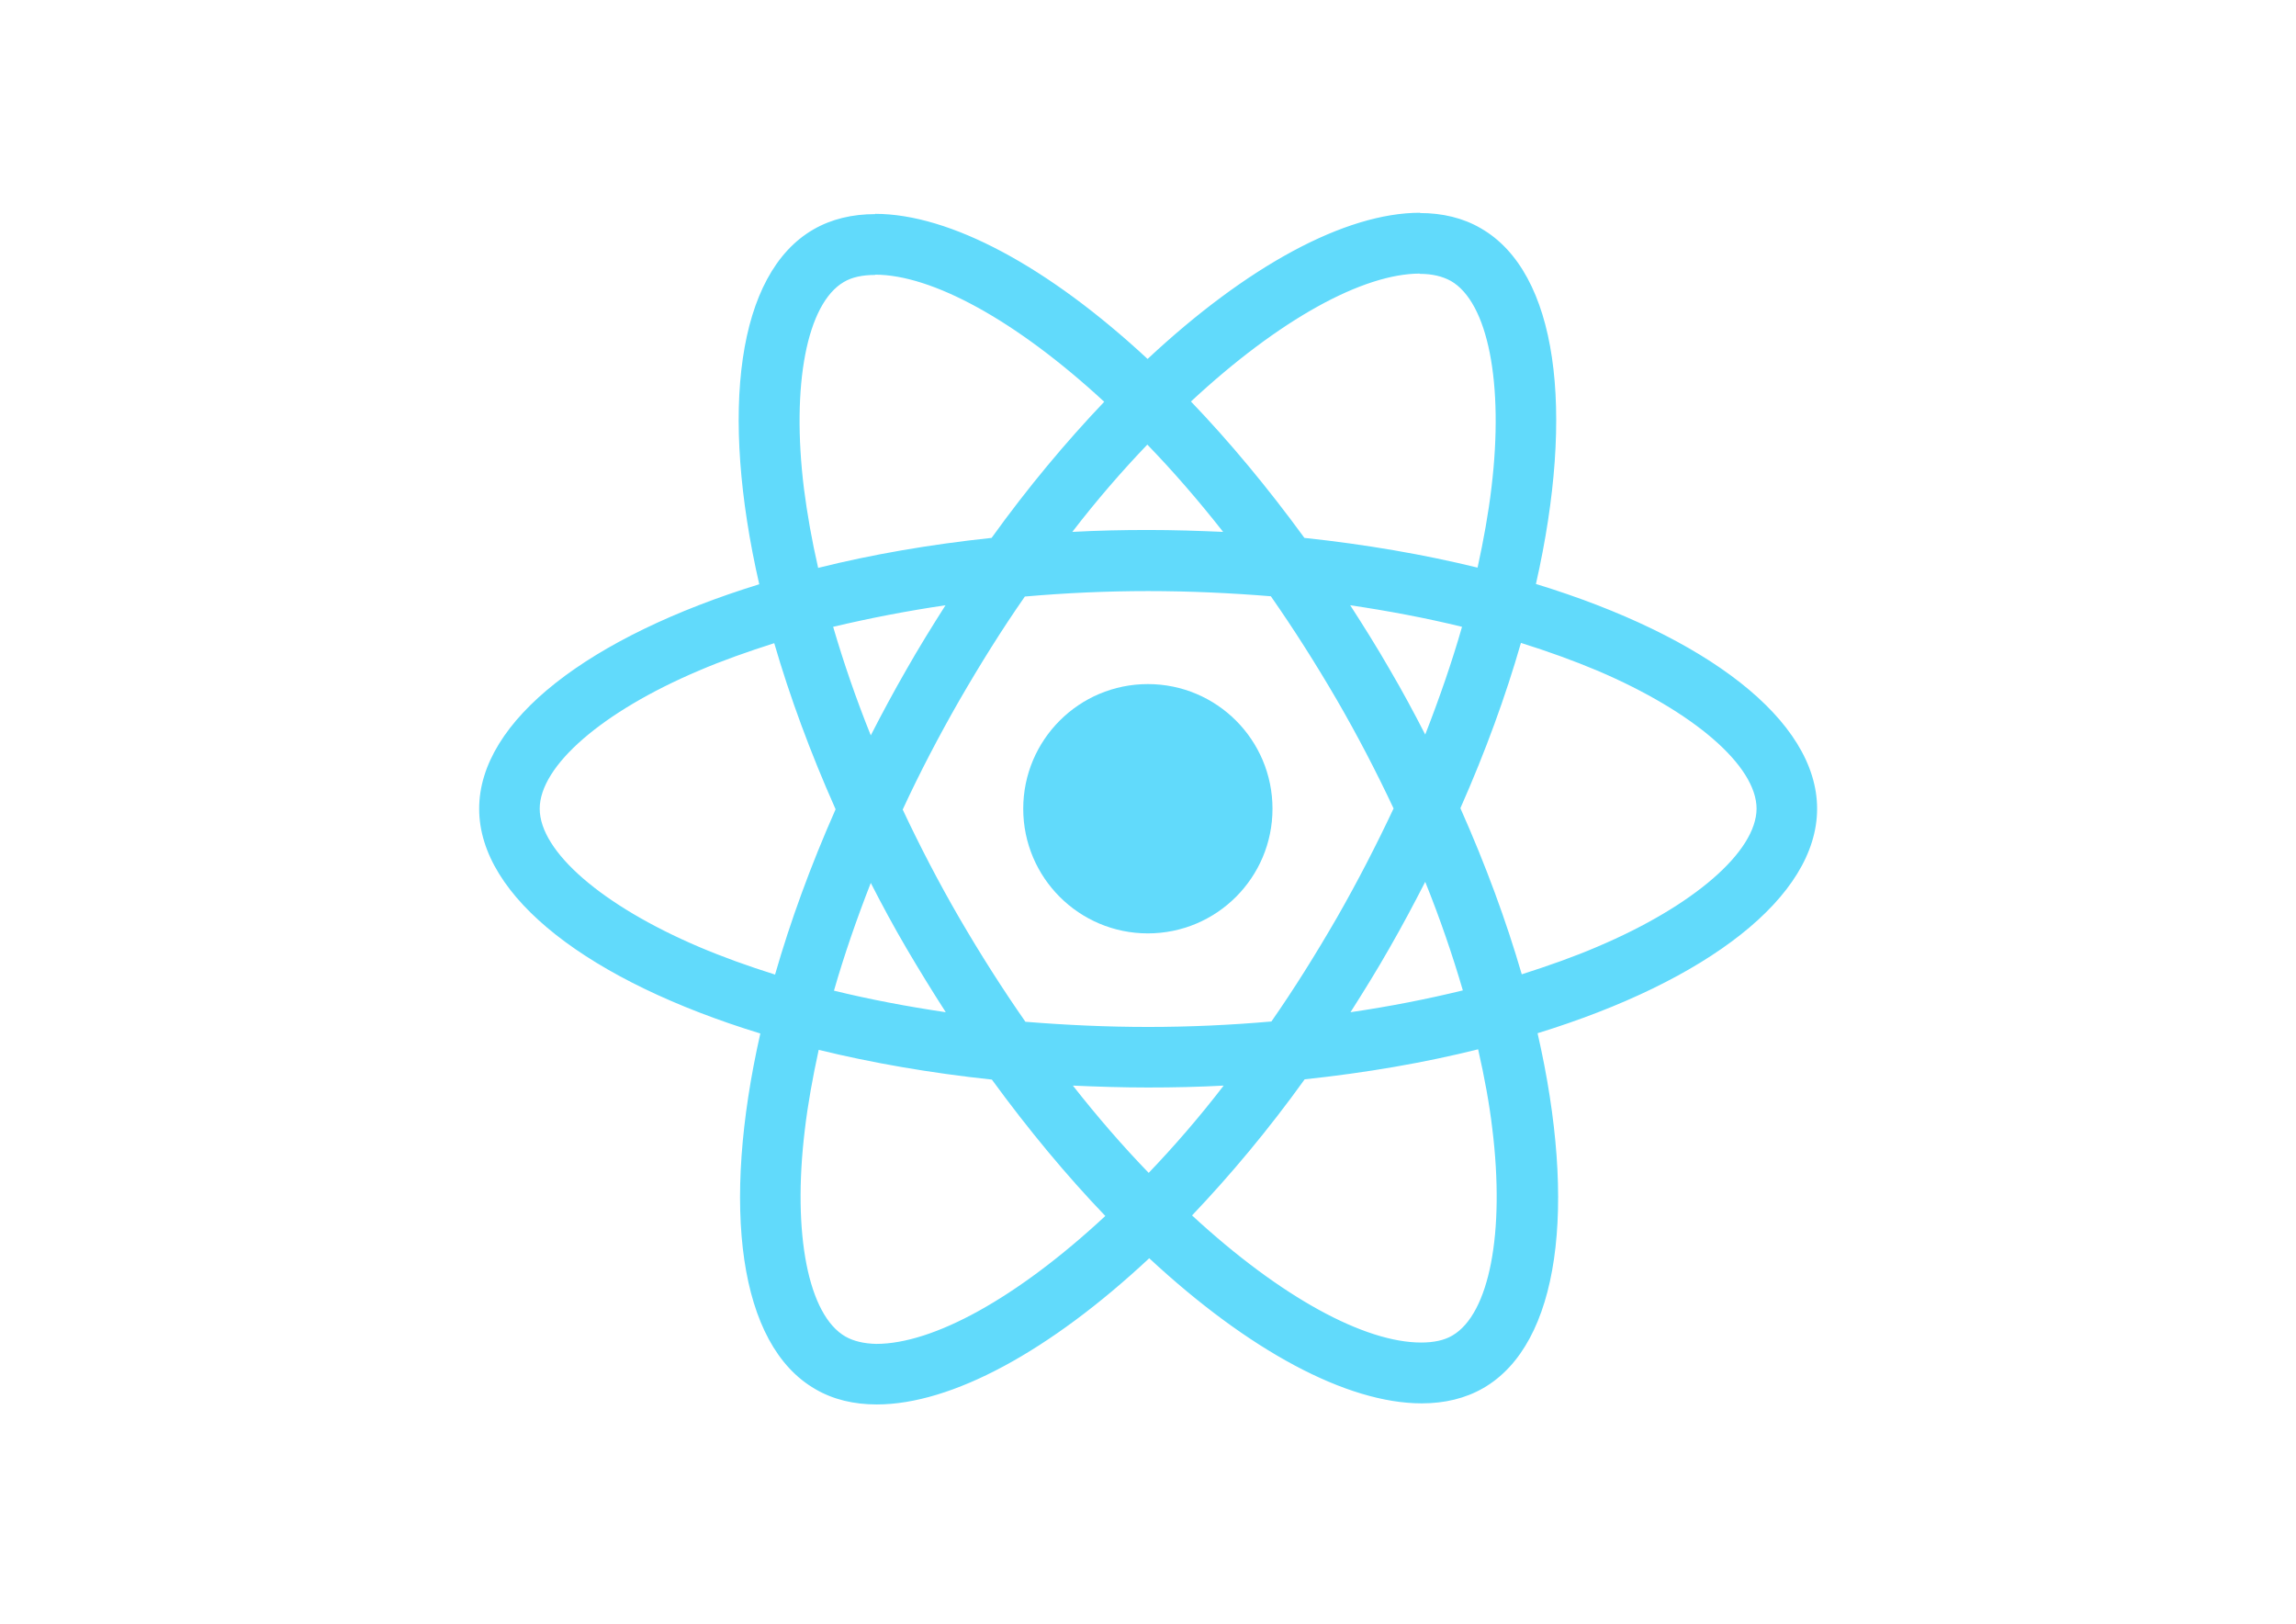
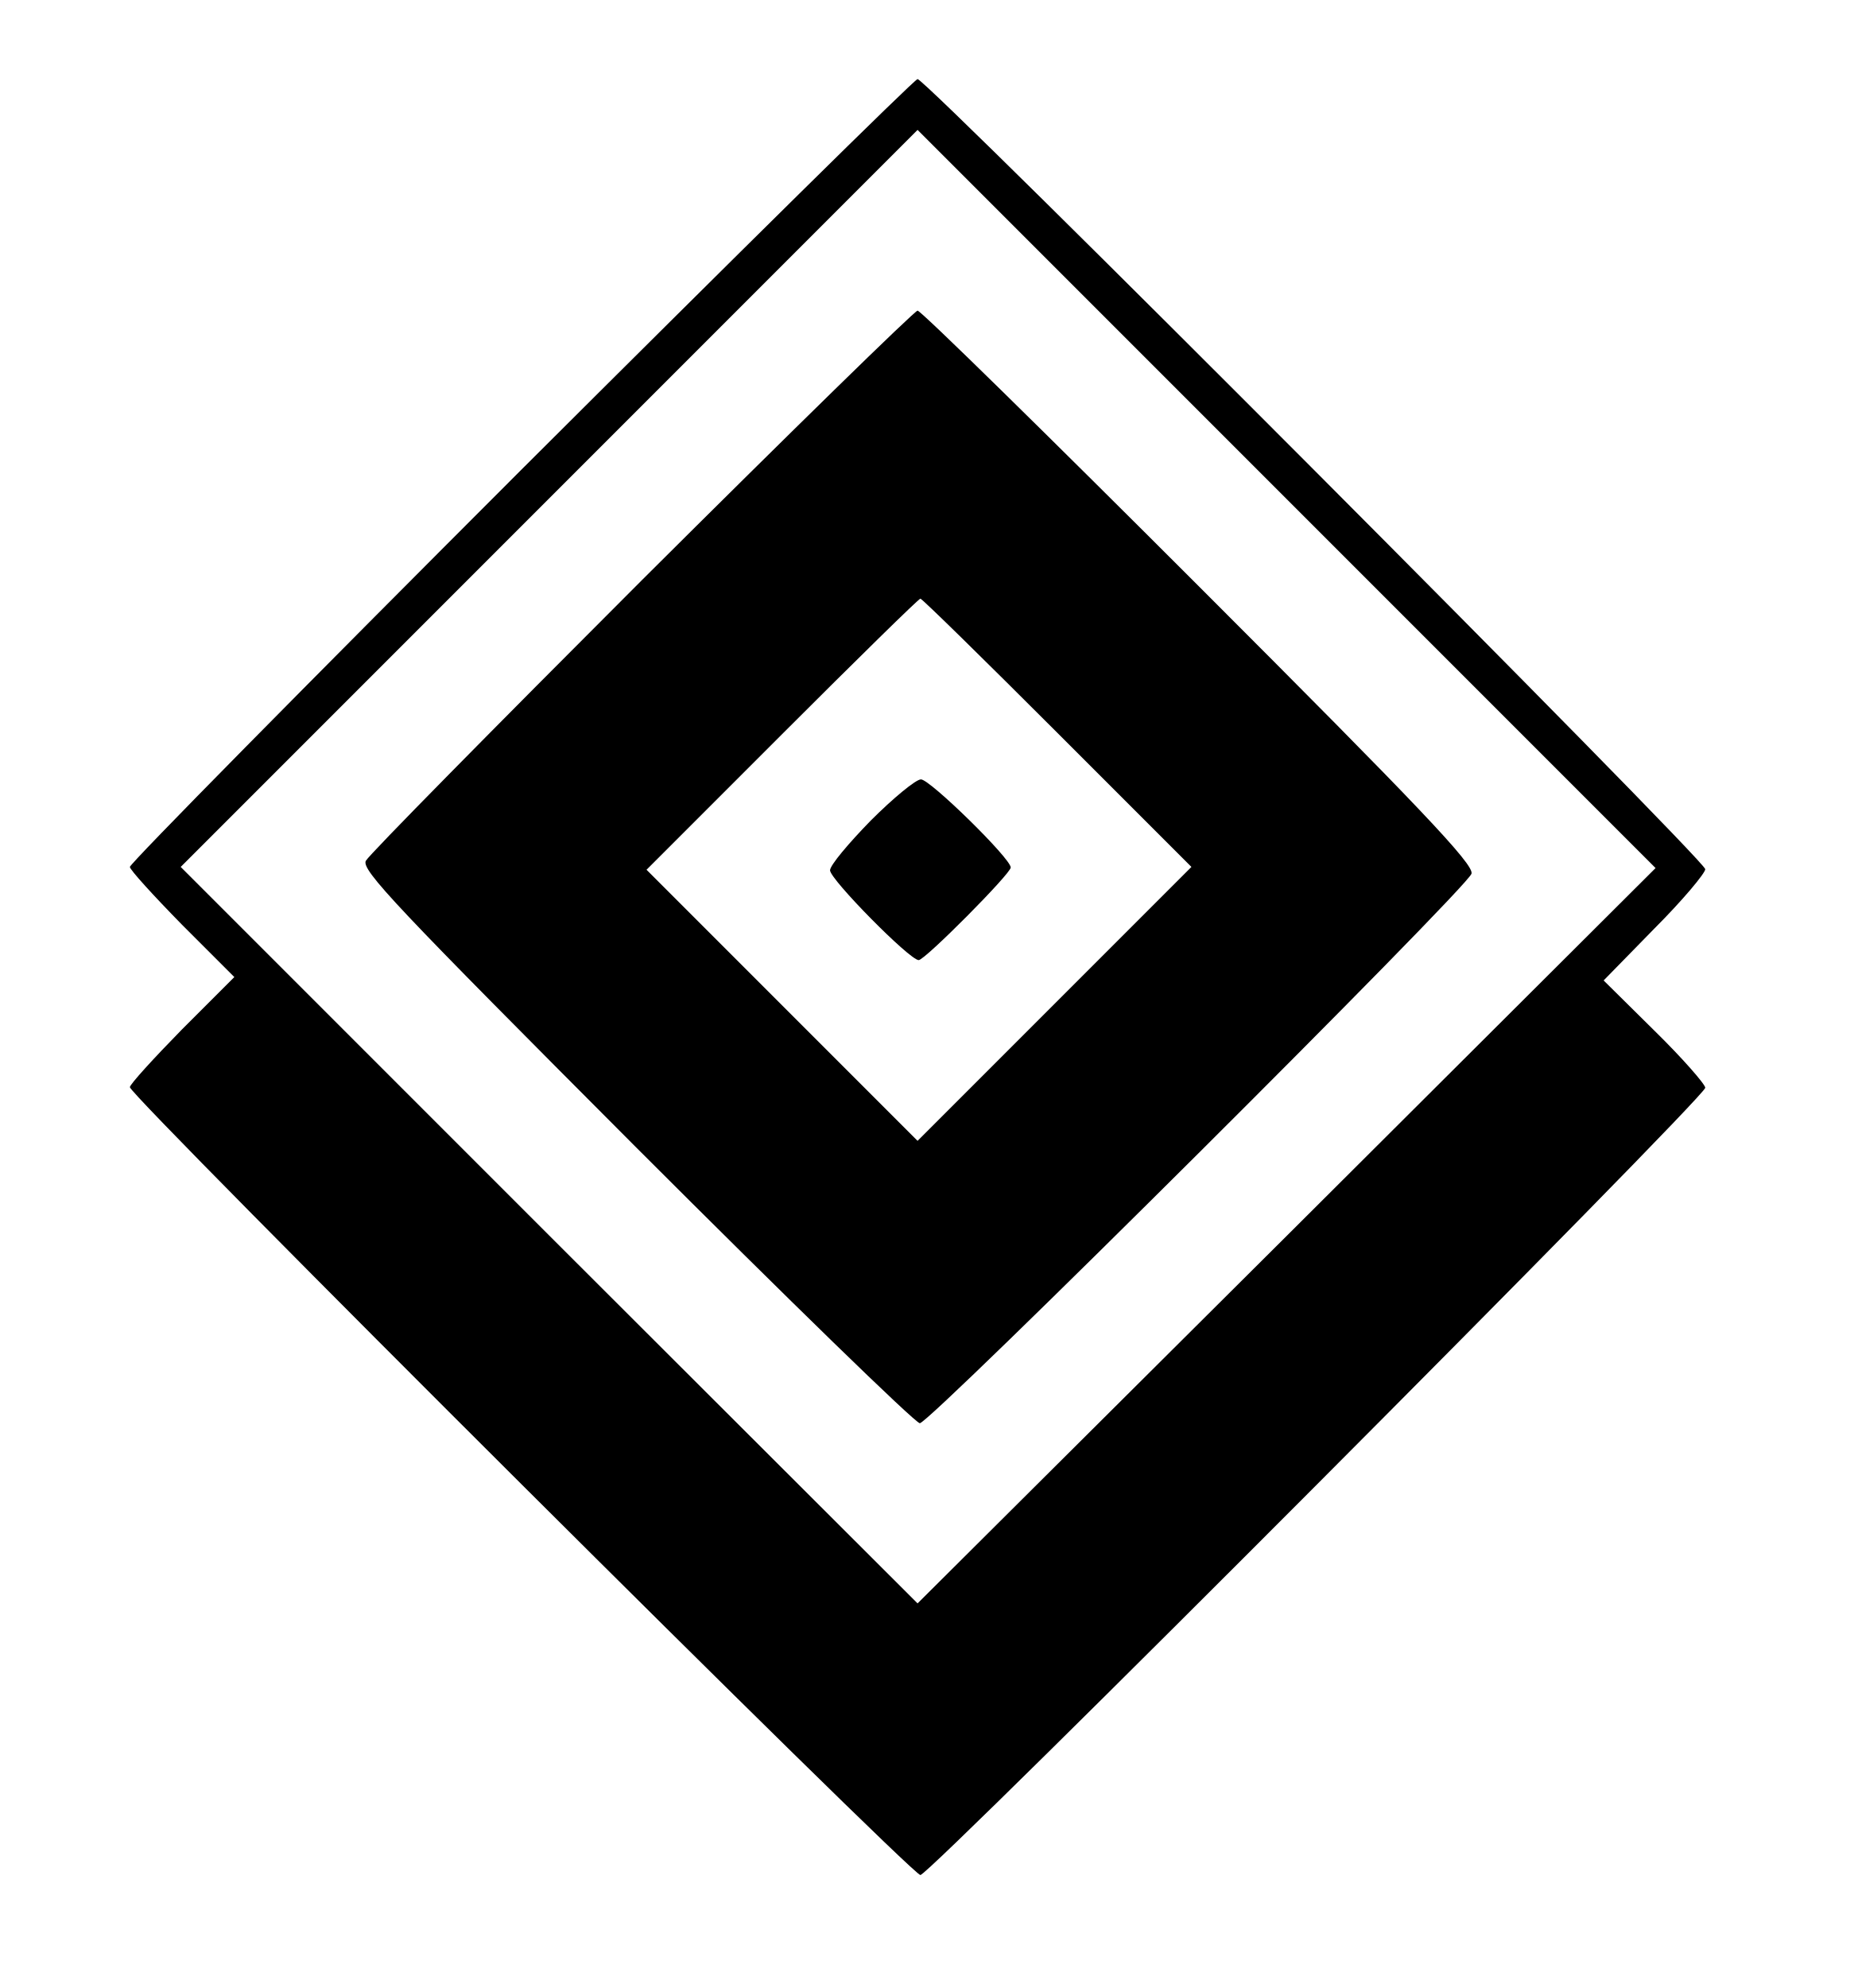
- <svg xmlns="http://www.w3.org/2000/svg" viewBox="0 0 841.9 595.3">
-   <g fill="#61DAFB">
-     <path d="M666.3 296.5c0-32.5-40.7-63.3-103.1-82.4 14.4-63.6 8-114.2-20.2-130.4-6.5-3.8-14.1-5.6-22.4-5.6v22.3c4.6 0 8.3.9 11.4 2.6 13.6 7.8 19.5 37.5 14.9 75.7-1.1 9.4-2.9 19.3-5.1 29.4-19.6-4.8-41-8.5-63.5-10.9-13.5-18.5-27.5-35.3-41.6-50 32.6-30.3 63.2-46.9 84-46.9V78c-27.5 0-63.5 19.6-99.9 53.6-36.4-33.8-72.4-53.2-99.9-53.2v22.3c20.7 0 51.4 16.5 84 46.6-14 14.7-28 31.4-41.3 49.9-22.6 2.4-44 6.1-63.6 11-2.3-10-4-19.7-5.2-29-4.7-38.2 1.1-67.9 14.6-75.8 3-1.8 6.9-2.6 11.5-2.6V78.5c-8.4 0-16 1.8-22.6 5.6-28.1 16.2-34.4 66.7-19.9 130.1-62.2 19.2-102.7 49.9-102.7 82.3 0 32.5 40.7 63.3 103.1 82.4-14.4 63.6-8 114.2 20.2 130.4 6.5 3.8 14.1 5.6 22.5 5.6 27.5 0 63.5-19.6 99.9-53.6 36.4 33.8 72.4 53.2 99.9 53.2 8.4 0 16-1.8 22.6-5.6 28.1-16.2 34.4-66.7 19.9-130.1 62-19.1 102.5-49.9 102.5-82.3zm-130.2-66.7c-3.7 12.9-8.3 26.2-13.5 39.5-4.1-8-8.4-16-13.1-24-4.6-8-9.5-15.8-14.4-23.4 14.2 2.1 27.9 4.7 41 7.9zm-45.8 106.5c-7.8 13.5-15.8 26.3-24.1 38.2-14.9 1.3-30 2-45.2 2-15.1 0-30.2-.7-45-1.9-8.3-11.9-16.4-24.6-24.2-38-7.6-13.1-14.5-26.4-20.8-39.8 6.2-13.4 13.2-26.8 20.7-39.9 7.8-13.5 15.8-26.3 24.1-38.2 14.9-1.3 30-2 45.2-2 15.1 0 30.2.7 45 1.9 8.3 11.9 16.4 24.6 24.2 38 7.6 13.1 14.5 26.4 20.8 39.8-6.3 13.4-13.2 26.8-20.7 39.9zm32.3-13c5.4 13.4 10 26.8 13.8 39.8-13.1 3.2-26.9 5.9-41.2 8 4.9-7.7 9.8-15.6 14.4-23.7 4.6-8 8.9-16.1 13-24.1zM421.2 430c-9.3-9.6-18.6-20.3-27.8-32 9 .4 18.2.7 27.5.7 9.4 0 18.7-.2 27.8-.7-9 11.7-18.3 22.4-27.5 32zm-74.4-58.9c-14.2-2.1-27.9-4.7-41-7.9 3.7-12.9 8.3-26.2 13.5-39.5 4.1 8 8.4 16 13.1 24 4.7 8 9.5 15.8 14.4 23.4zM420.7 163c9.3 9.6 18.6 20.3 27.8 32-9-.4-18.2-.7-27.5-.7-9.4 0-18.7.2-27.8.7 9-11.7 18.3-22.4 27.5-32zm-74 58.9c-4.9 7.7-9.8 15.6-14.4 23.7-4.6 8-8.9 16-13 24-5.4-13.4-10-26.8-13.8-39.8 13.1-3.1 26.9-5.8 41.2-7.9zm-90.5 125.2c-35.4-15.1-58.3-34.9-58.3-50.6 0-15.7 22.9-35.6 58.3-50.6 8.6-3.7 18-7 27.7-10.1 5.7 19.6 13.2 40 22.5 60.9-9.2 20.8-16.6 41.1-22.2 60.6-9.9-3.1-19.3-6.5-28-10.2zM310 490c-13.6-7.8-19.5-37.5-14.9-75.7 1.1-9.4 2.9-19.3 5.1-29.4 19.6 4.8 41 8.5 63.5 10.9 13.5 18.5 27.5 35.3 41.6 50-32.6 30.3-63.2 46.9-84 46.9-4.5-.1-8.3-1-11.3-2.7zm237.2-76.2c4.7 38.2-1.1 67.9-14.6 75.8-3 1.8-6.9 2.6-11.5 2.6-20.7 0-51.4-16.5-84-46.6 14-14.7 28-31.4 41.3-49.9 22.6-2.4 44-6.1 63.6-11 2.3 10.1 4.1 19.8 5.2 29.1zm38.5-66.7c-8.6 3.7-18 7-27.7 10.1-5.7-19.6-13.2-40-22.5-60.9 9.2-20.8 16.6-41.1 22.2-60.6 9.9 3.1 19.3 6.5 28.1 10.2 35.4 15.1 58.3 34.9 58.3 50.6-.1 15.7-23 35.6-58.4 50.6zM320.8 78.4z" />
-     <circle cx="420.9" cy="296.5" r="45.7" />
-     <path d="M520.5 78.1z" />
+ <svg xmlns="http://www.w3.org/2000/svg" version="1.0" width="329pt" height="352pt" viewBox="0 0 329 352" preserveAspectRatio="xMidYMid meet">
+   <g transform="translate(0,352) scale(0.1,-0.1)" fill="#000000" stroke="none">
+     <path d="M923 2688 c-381 -381 -693 -697 -693 -703 0 -5 42 -51 92 -102 l93 -93 -93 -93 c-50 -51 -92 -97 -92 -102 0 -16 1384 -1395 1400 -1395 17 0 1390 1377 1390 1394 0 6 -40 52 -90 101 l-90 89 90 92 c50 50 90 98 90 105 0 16 -1379 1399 -1395 1399 -5 0 -321 -312 -702 -692z m1356 -1356 l-654 -651 -653 652 -652 652 652 652 653 653 654 -654 653 -653 -653 -651z" />
+     <path d="M1137 2493 c-263 -263 -483 -486 -489 -497 -9 -16 53 -81 478 -507 269 -269 495 -489 503 -489 18 0 969 947 977 973 5 16 -91 117 -482 508 -269 269 -493 489 -499 489 -5 0 -225 -215 -488 -477z m736 -271 l237 -237 -243 -243 -242 -242 -240 240 -240 240 240 240 c132 132 242 240 245 240 3 0 112 -107 243 -238z" />
+     <path d="M1542 2067 c-39 -40 -72 -79 -72 -88 0 -16 141 -159 157 -159 11 0 163 153 163 164 0 16 -143 156 -159 156 -9 0 -49 -33 -89 -73z" />
  </g>
</svg>
